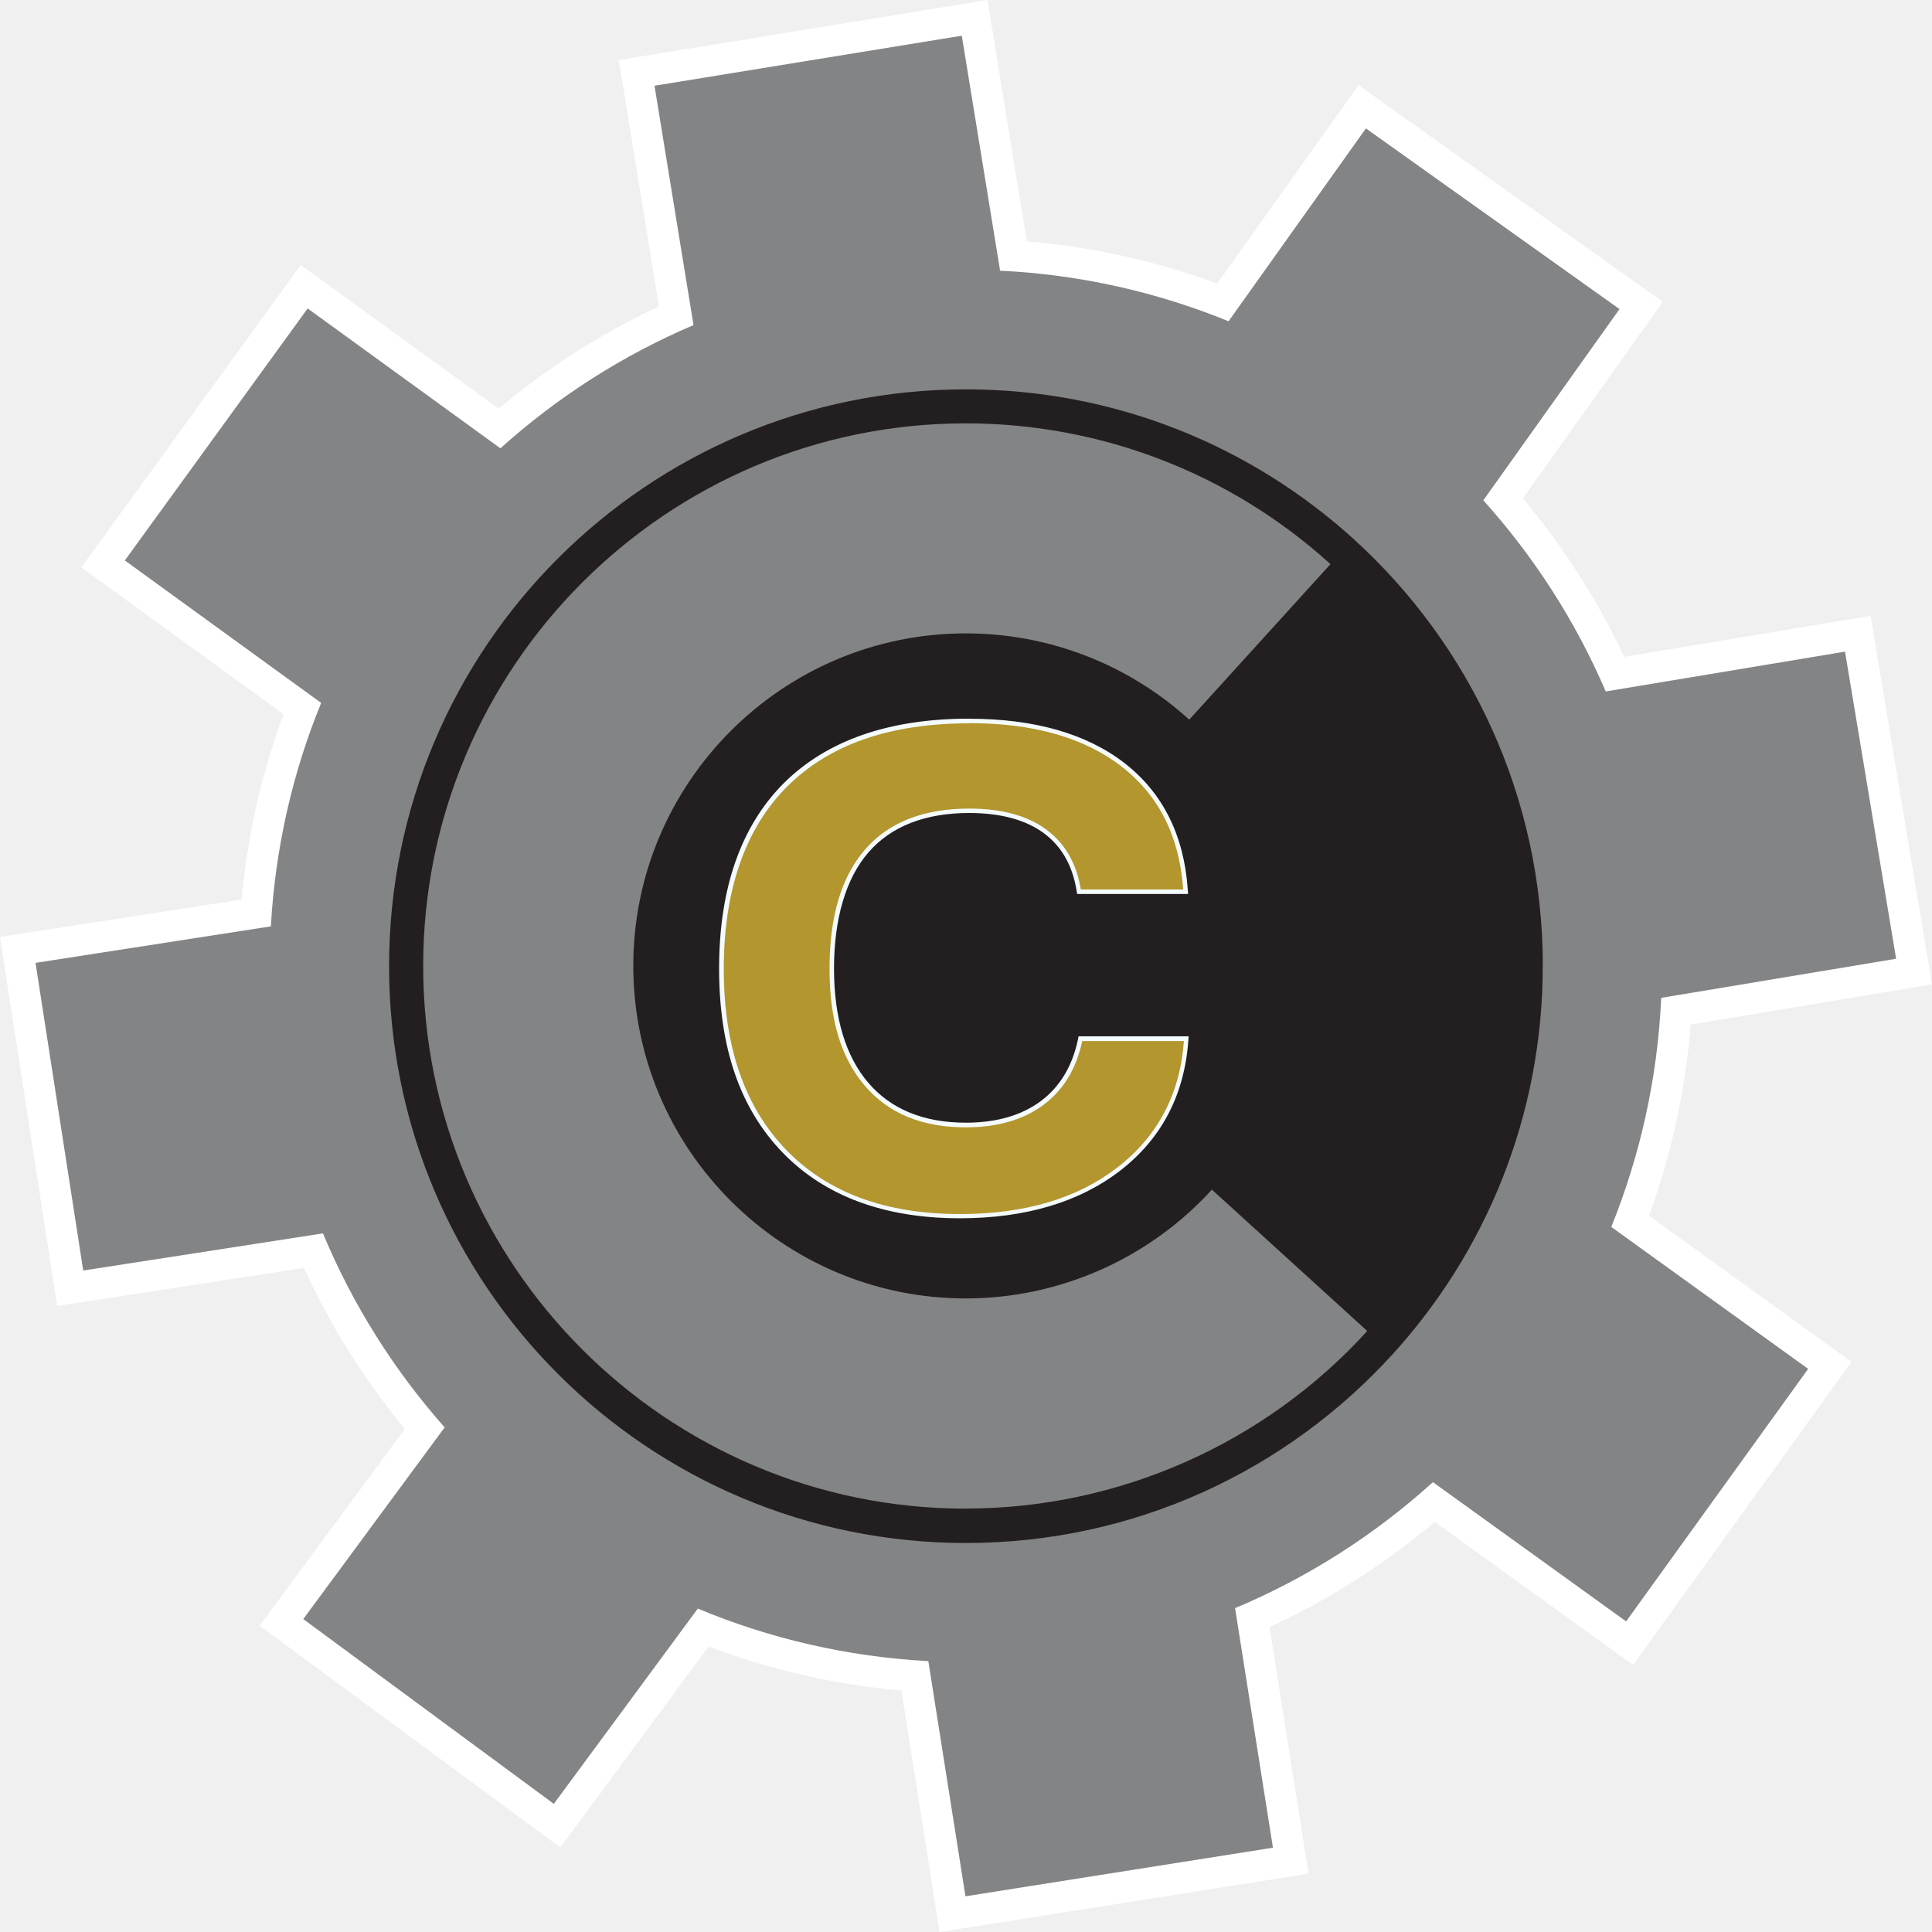
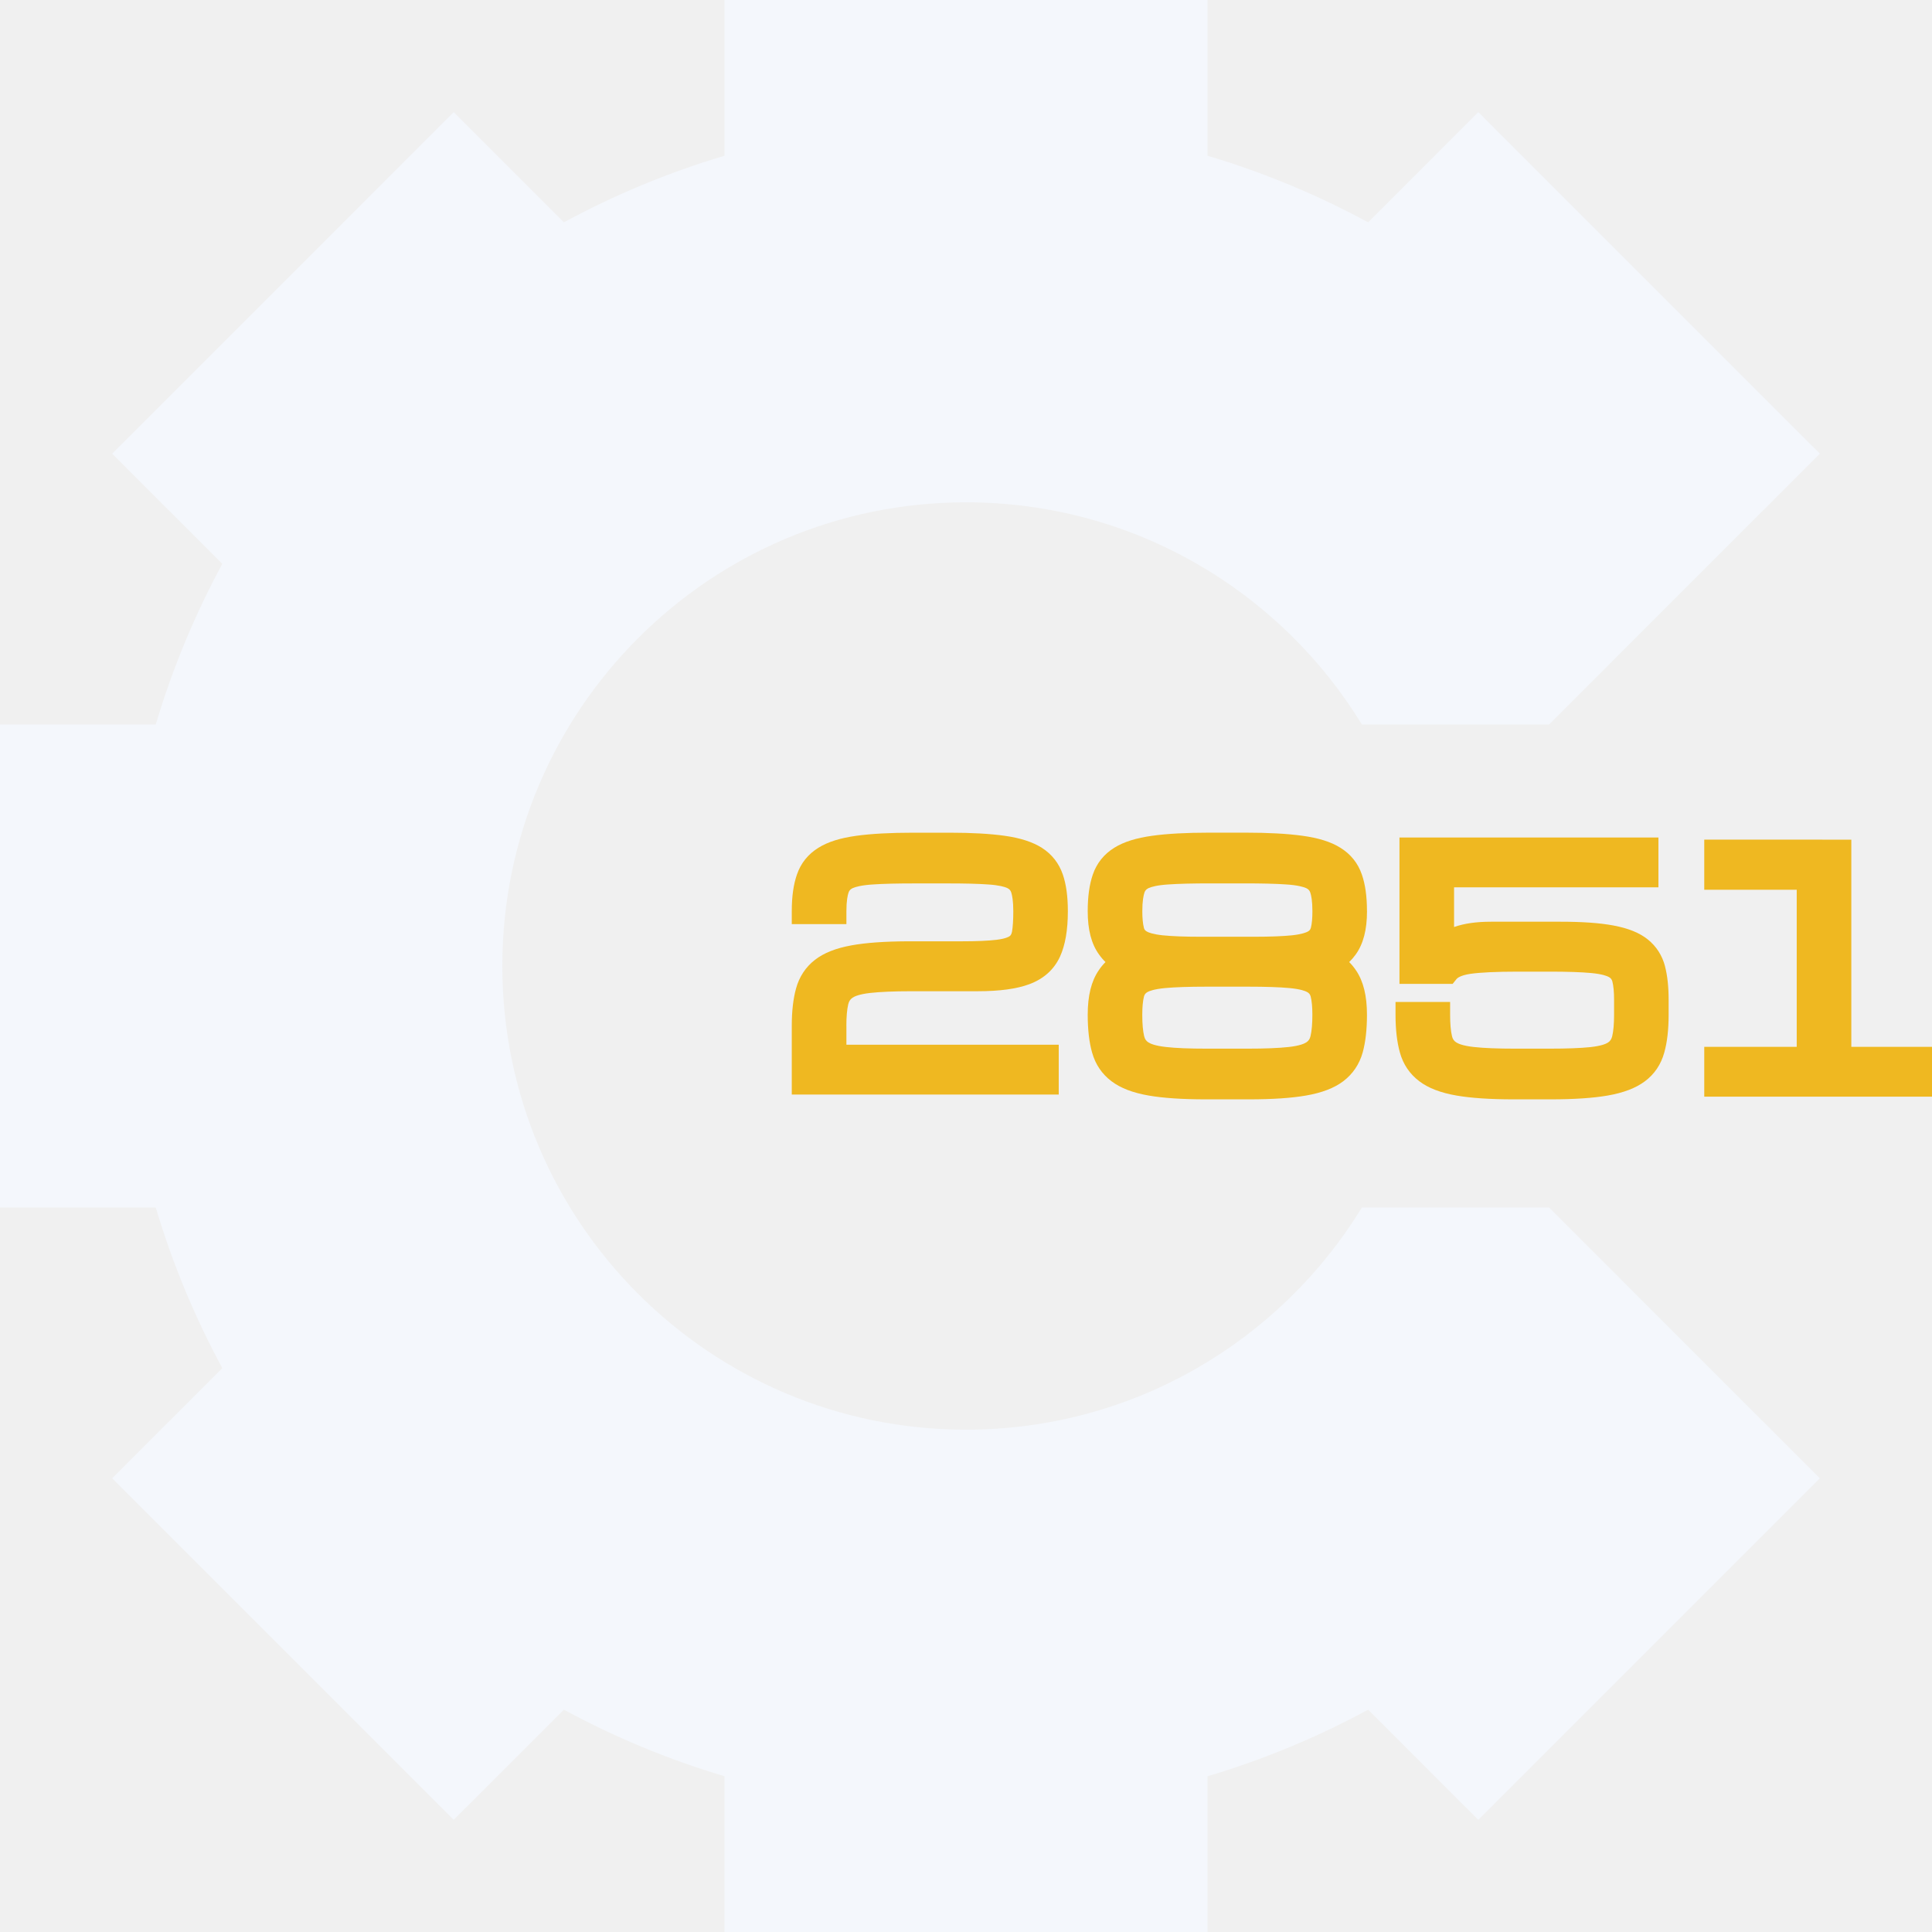
- <svg xmlns="http://www.w3.org/2000/svg" id="Layer_1" viewBox="0 0 215.9 215.9">
+ <svg xmlns="http://www.w3.org/2000/svg" viewBox="0 0 500 500">
  <defs>
    <style>
      .cls-1 {
-         fill: #fff;
-       }
- 
-       .cls-1, .cls-2, .cls-3, .cls-4 {
-         fill-rule: evenodd;
-       }
- 
-       .cls-5 {
-         fill: #f4fbfe;
+         fill: #f4f7fc;
      }

      .cls-2 {
-         fill: #b3962d;
-       }
- 
-       .cls-3 {
-         fill: #231f20;
-       }
- 
-       .cls-4 {
-         fill: #838485;
+         fill: #efb821;
      }
    </style>
  </defs>
-   <path class="cls-1" d="M188.94,114.49l26.95-4.49-6.86-41.18-27.53,4.58c-2.99-6.37-6.79-12.31-11.33-17.7l15.65-21.97-34-24.22-15.8,22.18c-6.86-2.53-14-4.11-21.28-4.72L110.35,0l-41.2,6.71,4.49,27.54c-6.44,3-12.45,6.83-17.91,11.41l-22.12-16.05L9.09,63.41l22.59,16.39c-2.46,6.67-4.03,13.61-4.68,20.72L0,104.7l6.39,41.25,27.58-4.27c2.95,6.47,6.73,12.5,11.27,18l-16.22,21.99,33.6,24.78,16.56-22.46c6.92,2.62,14.15,4.27,21.55,4.92l4.27,26.99,41.23-6.52-4.36-27.56c6.65-3.06,12.85-7,18.46-11.75l22.17,15.98,24.41-33.87-22.64-16.32c2.52-6.89,4.08-14.05,4.67-21.38h0Z" />
-   <path class="cls-4" d="M185.64,111.51l26.25-4.37-5.71-34.32-26.74,4.45c-3.38-7.88-8.03-15.08-13.68-21.36l15.22-21.37-28.34-20.19-15.35,21.55c-7.94-3.24-16.53-5.22-25.53-5.65l-4.28-26.26-34.34,5.59,4.36,26.75c-7.96,3.39-15.24,8.06-21.58,13.77l-21.54-15.63-20.43,28.16,21.94,15.92c-3.18,7.77-5.13,16.18-5.62,24.97l-26.3,4.08,5.33,34.38,26.79-4.15c3.33,7.99,7.95,15.3,13.6,21.68l-15.8,21.42,28,20.65,16.09-21.82c8,3.34,16.67,5.38,25.76,5.87l4.15,26.28,34.36-5.43-4.23-26.77c8.17-3.43,15.63-8.22,22.11-14.08l21.59,15.56,20.34-28.22-22-15.86c3.22-7.97,5.17-16.58,5.58-25.61h0Z" />
-   <path class="cls-3" d="M172.4,107.96c0,16.7-6.35,31.92-16.77,43.37-11.79,12.96-28.79,21.1-47.69,21.1-35.6,0-64.46-28.86-64.46-64.46,0-35.6,28.86-64.46,64.46-64.46,16.68,0,31.87,6.33,43.32,16.72,12.99,11.79,21.15,28.81,21.15,47.74h0Z" />
-   <path class="cls-4" d="M107.93,168.59c-33.43,0-60.64-27.2-60.64-60.64s27.2-60.64,60.64-60.64c15.1,0,29.57,5.59,40.75,15.73l-15.78,17.38c-6.85-6.21-15.71-9.64-24.97-9.64-20.49,0-37.16,16.67-37.16,37.16s16.67,37.16,37.16,37.16c10.44,0,20.46-4.43,27.5-12.16l17.36,15.8c-11.47,12.61-27.82,19.84-44.86,19.84h0Z" />
-   <g>
-     <path class="cls-2" d="M107.26,135.89c-8.37,0-14.98-2.45-19.64-7.28-4.65-4.83-7.01-11.69-7.01-20.38s2.41-15.79,7.15-20.53c4.75-4.74,11.65-7.14,20.53-7.14,7.22,0,13,1.65,17.2,4.91,4.21,3.27,6.55,7.95,6.96,13.91l.02.27h-11.92l-.03-.21c-.47-2.86-1.75-5.07-3.8-6.57-2.06-1.5-4.9-2.27-8.42-2.27-5,0-8.85,1.5-11.44,4.47-2.6,2.98-3.92,7.4-3.92,13.16s1.31,9.92,3.9,12.95c2.58,3.01,6.31,4.54,11.08,4.54,3.45,0,6.31-.82,8.5-2.44,2.18-1.62,3.62-3.97,4.27-7l.04-.2h11.83l-.02.27c-.44,5.96-2.96,10.76-7.5,14.28-4.53,3.5-10.51,5.28-17.77,5.28Z" />
-     <path class="cls-5" d="M108.3,80.81c7.19,0,12.88,1.62,17.05,4.86,4.17,3.24,6.46,7.81,6.87,13.73h-11.44c-.48-2.94-1.79-5.19-3.9-6.73-2.12-1.54-4.97-2.31-8.57-2.31-5.1,0-8.98,1.52-11.63,4.56-2.65,3.04-3.98,7.48-3.98,13.32s1.32,10.02,3.96,13.11c2.64,3.09,6.4,4.63,11.27,4.63,3.52,0,6.4-.83,8.65-2.49,2.24-1.66,3.7-4.05,4.36-7.15h11.36c-.43,5.91-2.9,10.61-7.4,14.1-4.5,3.49-10.38,5.23-17.62,5.23-8.34,0-14.83-2.4-19.46-7.21-4.63-4.81-6.94-11.54-6.94-20.21s2.36-15.64,7.08-20.35c4.72-4.71,11.5-7.07,20.36-7.07M108.3,80.31h0c-8.95,0-15.91,2.43-20.71,7.21-4.79,4.79-7.23,11.75-7.23,20.7s2.38,15.68,7.08,20.56c4.71,4.88,11.37,7.36,19.82,7.36,7.32,0,13.35-1.79,17.93-5.33,4.6-3.56,7.15-8.42,7.6-14.46l.04-.54h-11.9s-.4,0-.4,0l-.08.4c-.63,2.97-2.04,5.28-4.17,6.86-2.15,1.59-4.96,2.39-8.35,2.39-4.7,0-8.36-1.5-10.89-4.45-2.55-2.98-3.84-7.28-3.84-12.78s1.3-10.06,3.86-12.99c2.54-2.91,6.33-4.39,11.26-4.39,3.47,0,6.26.75,8.28,2.22,2,1.46,3.24,3.61,3.7,6.41l.07.42h12.4l-.04-.53c-.42-6.03-2.79-10.77-7.06-14.09-4.24-3.29-10.08-4.96-17.35-4.96h0Z" />
+   <g id="White">
+     <path class="cls-1" d="M465.39,377l5.59,5.59-88.39,88.38-5.59-5.58-22.92-22.93c-13.11,7.1-27.03,12.9-41.58,17.23v40.31h-125v-40.31c-14.55-4.33-28.46-10.13-41.57-17.23l-22.93,22.93-5.59,5.58-88.38-88.38,5.58-5.59,22.93-22.92c-7.1-13.12-12.9-27.03-17.23-41.58H0v-125h40.31c4.33-14.55,10.13-28.46,17.23-41.58l-22.93-22.92-5.58-5.59,44.2-44.19,44.18-44.2,28.52,28.52c13.11-7.1,27.02-12.9,41.57-17.23V0h125v40.31c14.55,4.33,28.47,10.13,41.58,17.23l28.51-28.52,44.19,44.2,44.2,44.19-5.59,5.59-22.93,22.92-41.57,41.58h-48.43c-21.08-34.48-59.08-57.5-102.46-57.5-66.27,0-120,53.73-120,120s53.73,120,120,120c43.38,0,81.38-23.02,102.46-57.5h48.43l41.57,41.58,22.93,22.92Z" />
+   </g>
+   <g id="UI">
+     <g>
+       <path class="cls-2" d="M219.05,265.47v4.9h54.95v12.89h-69.09v-17.78c0-3.76.37-7.01,1.1-9.64.84-3.06,2.49-5.57,4.91-7.44,2.29-1.78,5.4-3.01,9.48-3.75,3.7-.67,8.55-1.01,14.45-1.04h13.95c3.91,0,6.97-.13,9.1-.39,2.35-.29,3.19-.78,3.39-.94.13-.09.48-.35.63-1.22.21-1.28.32-3.03.32-5.23,0-2.66-.29-4.11-.53-4.86-.19-.56-.48-.88-1.02-1.14-.69-.32-2.09-.74-4.91-.93-2.61-.19-6.13-.27-10.47-.27h-8.5c-4.56,0-8.25.08-10.95.27-2.97.19-4.46.63-5.17.94-.59.28-.9.61-1.09,1.16-.25.74-.55,2.18-.55,4.83v3.33h-14.14v-3.33c0-3.82.44-6.93,1.34-9.51,1.01-2.94,2.89-5.27,5.56-6.92,2.43-1.52,5.65-2.53,9.84-3.1,3.83-.53,8.79-.8,14.77-.8h9.27c5.76,0,10.58.27,14.3.8,4.1.57,7.25,1.6,9.64,3.11,2.59,1.66,4.43,3.99,5.43,6.92.88,2.58,1.3,5.69,1.3,9.5,0,4.88-.67,8.73-2.02,11.72-1.54,3.35-4.2,5.76-7.95,7.16-3.3,1.22-7.69,1.82-13.41,1.82h-17.15c-4.51,0-8.09.16-10.66.45-2.83.32-4.06.9-4.52,1.22-.6.4-.94.93-1.13,1.72-.32,1.36-.48,3.23-.48,5.56Z" />
+       <g>
+         <polygon class="cls-2" points="500 270.92 500 283.81 441.06 283.81 441.06 270.92 464.99 270.92 464.99 230.27 441.06 230.27 441.06 217.29 468.31 217.29 471.64 217.3 479.12 217.3 479.12 270.92 500 270.92" />
+         <path class="cls-2" d="M353.77,235.82c0-3.82-.43-6.93-1.33-9.51-1.01-2.94-2.89-5.27-5.56-6.92-2.43-1.52-5.65-2.53-9.86-3.1-3.82-.53-8.78-.8-14.75-.8h-9.27c-5.97,0-10.93.27-14.75.8-4.19.57-7.42,1.58-9.86,3.1-2.67,1.65-4.54,3.98-5.56,6.92-.89,2.58-1.33,5.69-1.33,9.51,0,4.78.94,8.43,2.9,11.16.52.74,1.09,1.41,1.7,2-.64.64-1.24,1.36-1.77,2.17-1.92,2.82-2.83,6.57-2.83,11.48,0,3.79.37,7.06,1.12,9.72.85,3.09,2.55,5.6,5.04,7.48,2.34,1.77,5.49,2.98,9.64,3.7,3.76.65,8.71.98,14.73.98h11.23c6,0,10.95-.33,14.71-.98,4.15-.72,7.3-1.93,9.66-3.7,2.47-1.88,4.18-4.39,5.04-7.48.73-2.66,1.1-5.93,1.1-9.72,0-4.91-.92-8.66-2.82-11.48-.55-.81-1.14-1.53-1.78-2.17.61-.59,1.18-1.25,1.72-2,1.94-2.73,2.89-6.39,2.89-11.16ZM339.24,240.12c-.12.44-.32.71-.73.94-.44.25-1.56.72-4.15,1-2.34.24-5.63.37-9.75.37h-13.95c-4.12,0-7.4-.13-9.74-.37-2.61-.28-3.72-.74-4.15-1-.41-.24-.63-.51-.73-.94-.27-1.04-.41-2.49-.41-4.3,0-2.65.31-4.08.55-4.83.19-.55.51-.88,1.09-1.16.73-.32,2.22-.76,5.17-.94,2.71-.19,6.4-.27,10.95-.27h8.5c4.56,0,8.23.08,10.95.27,2.97.19,4.44.63,5.17.94.59.28.9.61,1.09,1.16.25.74.55,2.18.55,4.83,0,1.81-.13,3.26-.4,4.3ZM296.06,257.89c.15-.53.4-.85.89-1.14.48-.27,1.72-.77,4.58-1.04,2.57-.24,6.16-.36,10.68-.36h10.84c4.52,0,8.11.12,10.68.36,2.87.27,4.1.77,4.58,1.04.51.29.74.61.89,1.14.29,1.13.44,2.71.44,4.74,0,2.33-.16,4.18-.48,5.51-.17.76-.51,1.25-1.09,1.62-.48.32-1.7.89-4.55,1.2-2.57.29-6.16.43-10.67.43h-10.44c-4.51,0-8.09-.13-10.67-.43-2.83-.31-4.07-.88-4.55-1.2-.59-.37-.9-.86-1.09-1.62-.32-1.33-.48-3.18-.48-5.51,0-2.02.15-3.6.44-4.74Z" />
+         <path class="cls-2" d="M430.9,250.08c.63,2.41.94,5.32.94,8.65v3.9c0,3.79-.37,7.08-1.12,9.74-.85,3.11-2.55,5.63-5.05,7.49-2.34,1.74-5.49,2.95-9.63,3.67-3.76.65-8.71.98-14.73.98h-9.62c-6.01,0-10.96-.33-14.73-.98-4.15-.72-7.3-1.93-9.64-3.7-2.49-1.88-4.19-4.39-5.04-7.48-.74-2.66-1.12-5.93-1.12-9.72v-3.33h14.13v3.33c0,2.33.16,4.18.48,5.51.17.76.51,1.25,1.09,1.62.48.32,1.72.89,4.55,1.2,2.57.29,6.16.43,10.67.43h8.85c4.51,0,8.1-.13,10.68-.4,2.83-.31,4.06-.86,4.54-1.18.57-.37.9-.88,1.09-1.64.32-1.34.48-3.21.48-5.53v-3.9c0-2.02-.15-3.6-.44-4.74-.15-.53-.39-.85-.89-1.14-.48-.27-1.72-.77-4.58-1.04-2.57-.24-6.16-.36-10.68-.36h-8.26c-5.61,0-9.76.2-12.34.57-2.63.39-3.41,1.13-3.58,1.34l-1,1.25h-13.77v-37.87h67.02v12.89h-52.89v10.27c2.61-.92,5.77-1.37,9.54-1.37h18.01c5.68,0,10.15.32,13.66.97,3.86.72,6.76,1.89,8.89,3.59,2.25,1.8,3.75,4.14,4.5,6.98Z" />
+       </g>
+     </g>
  </g>
</svg>
